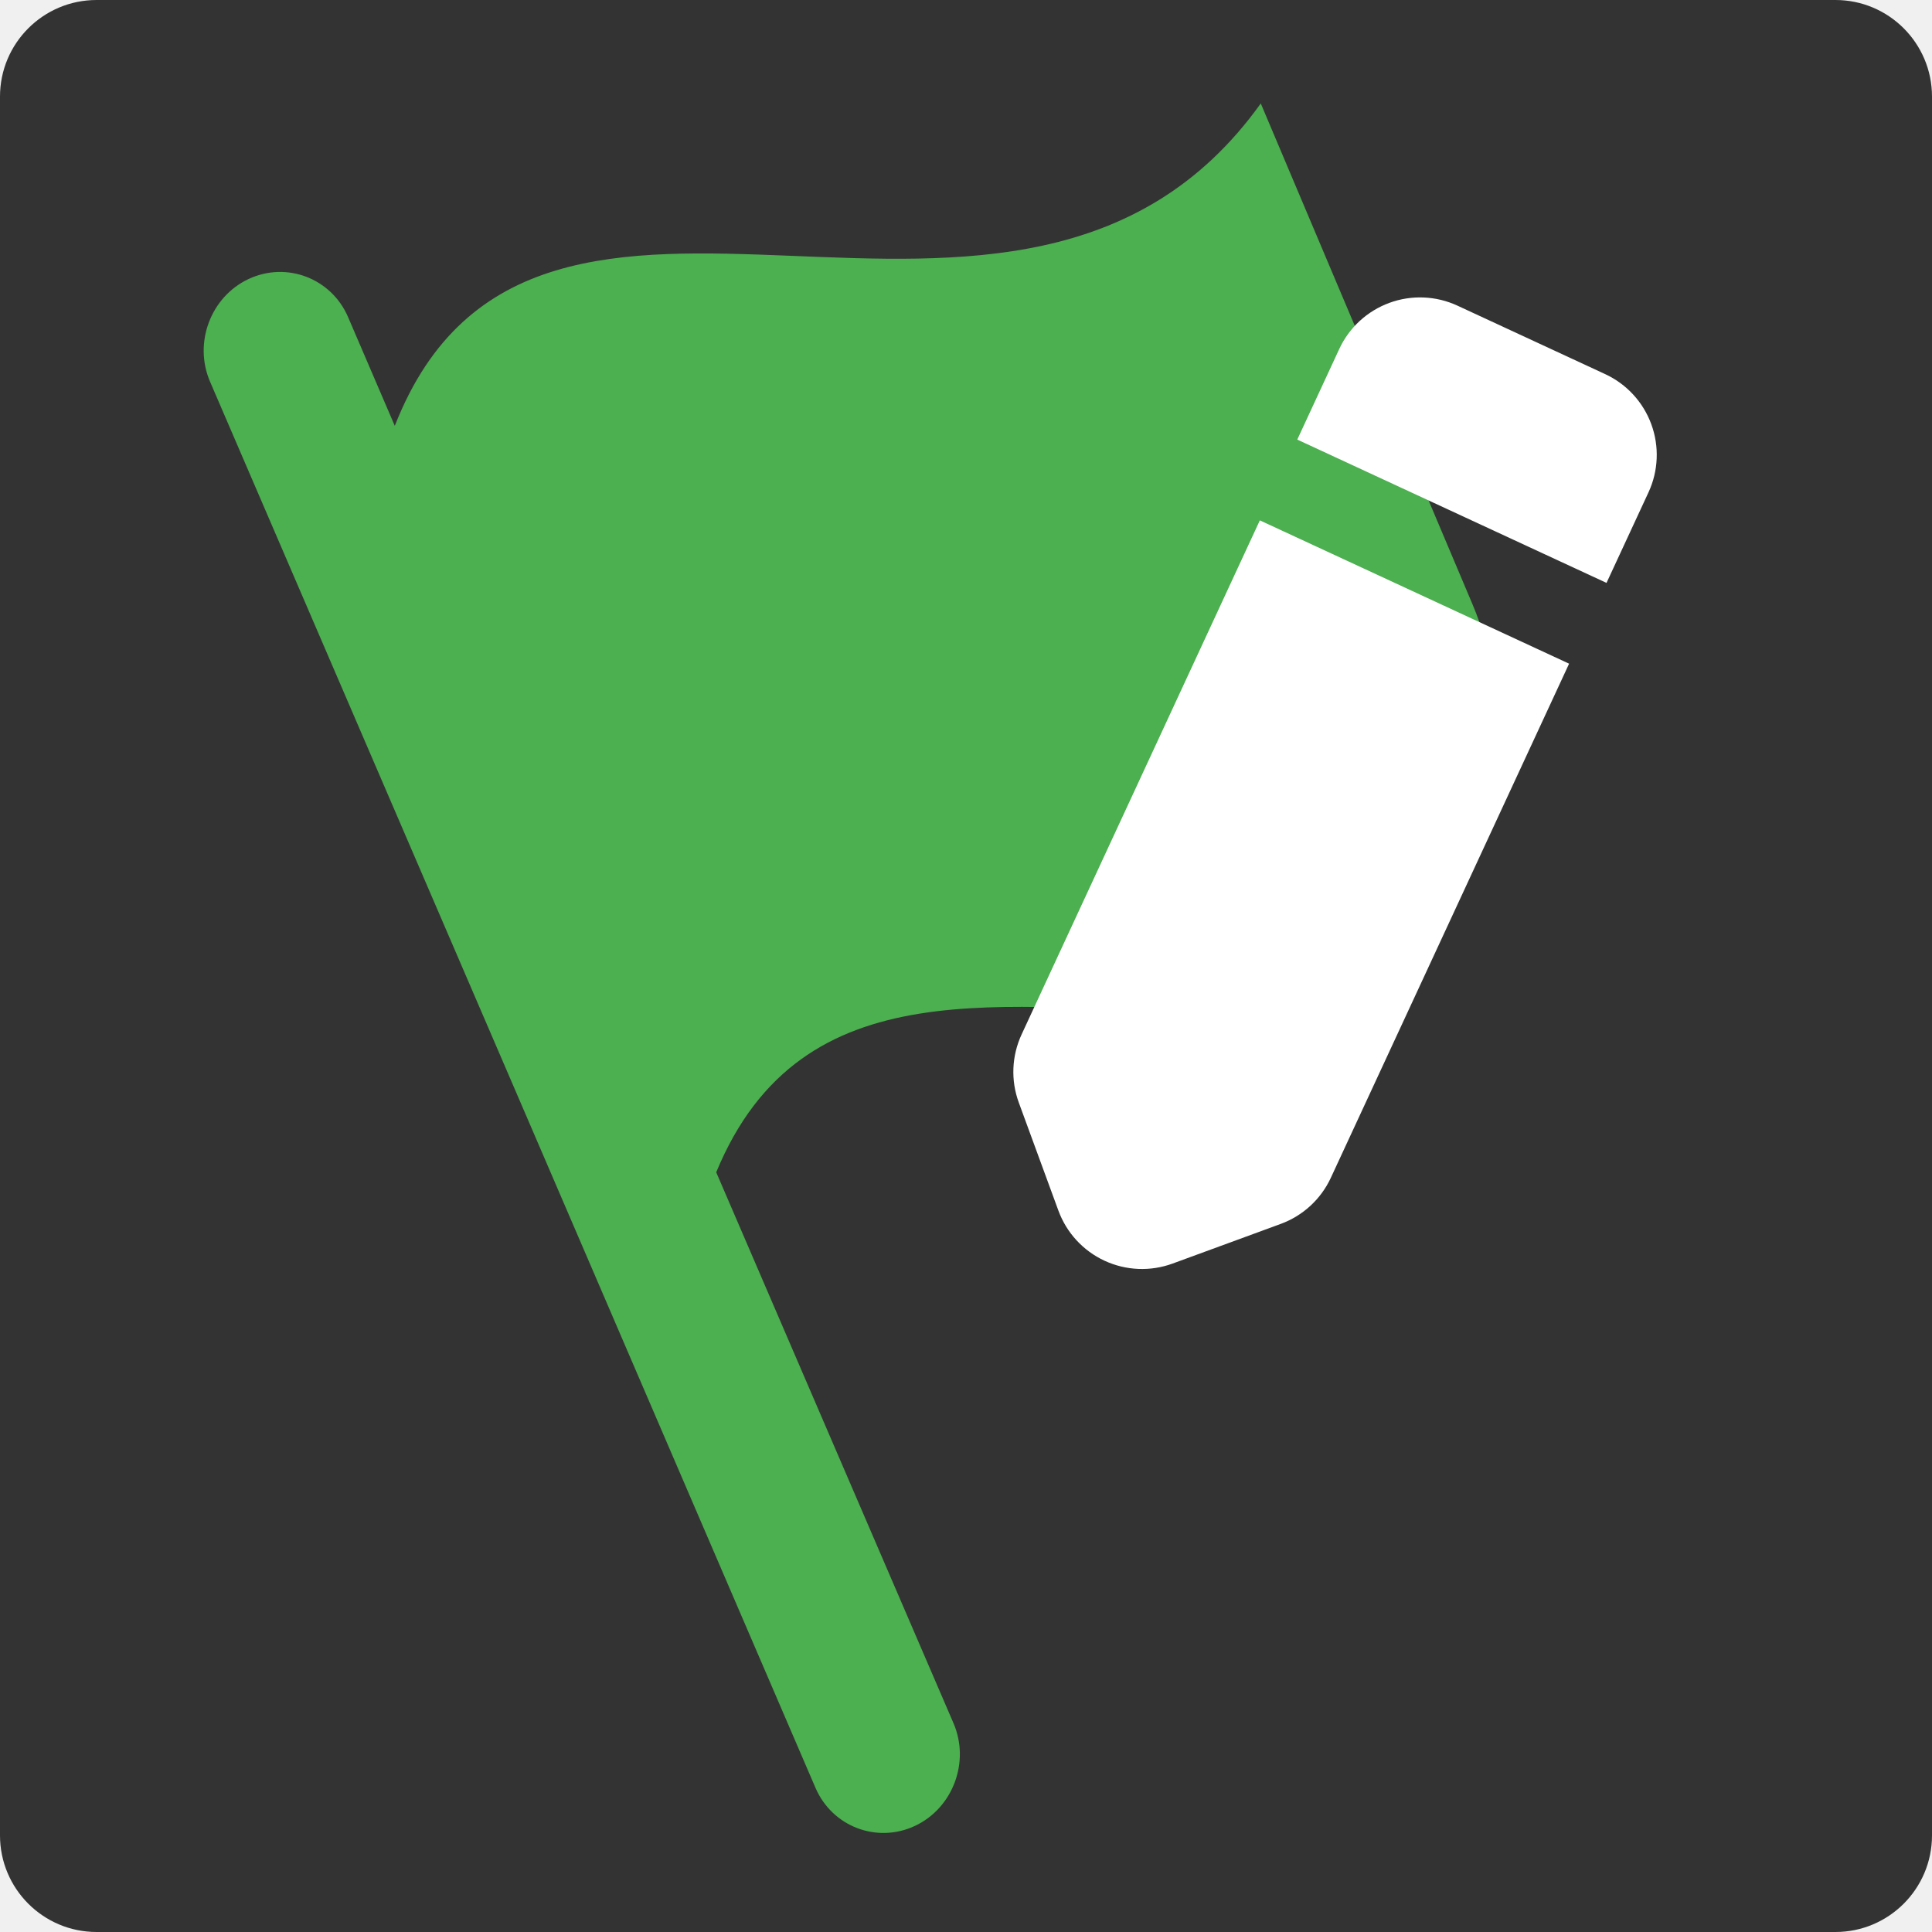
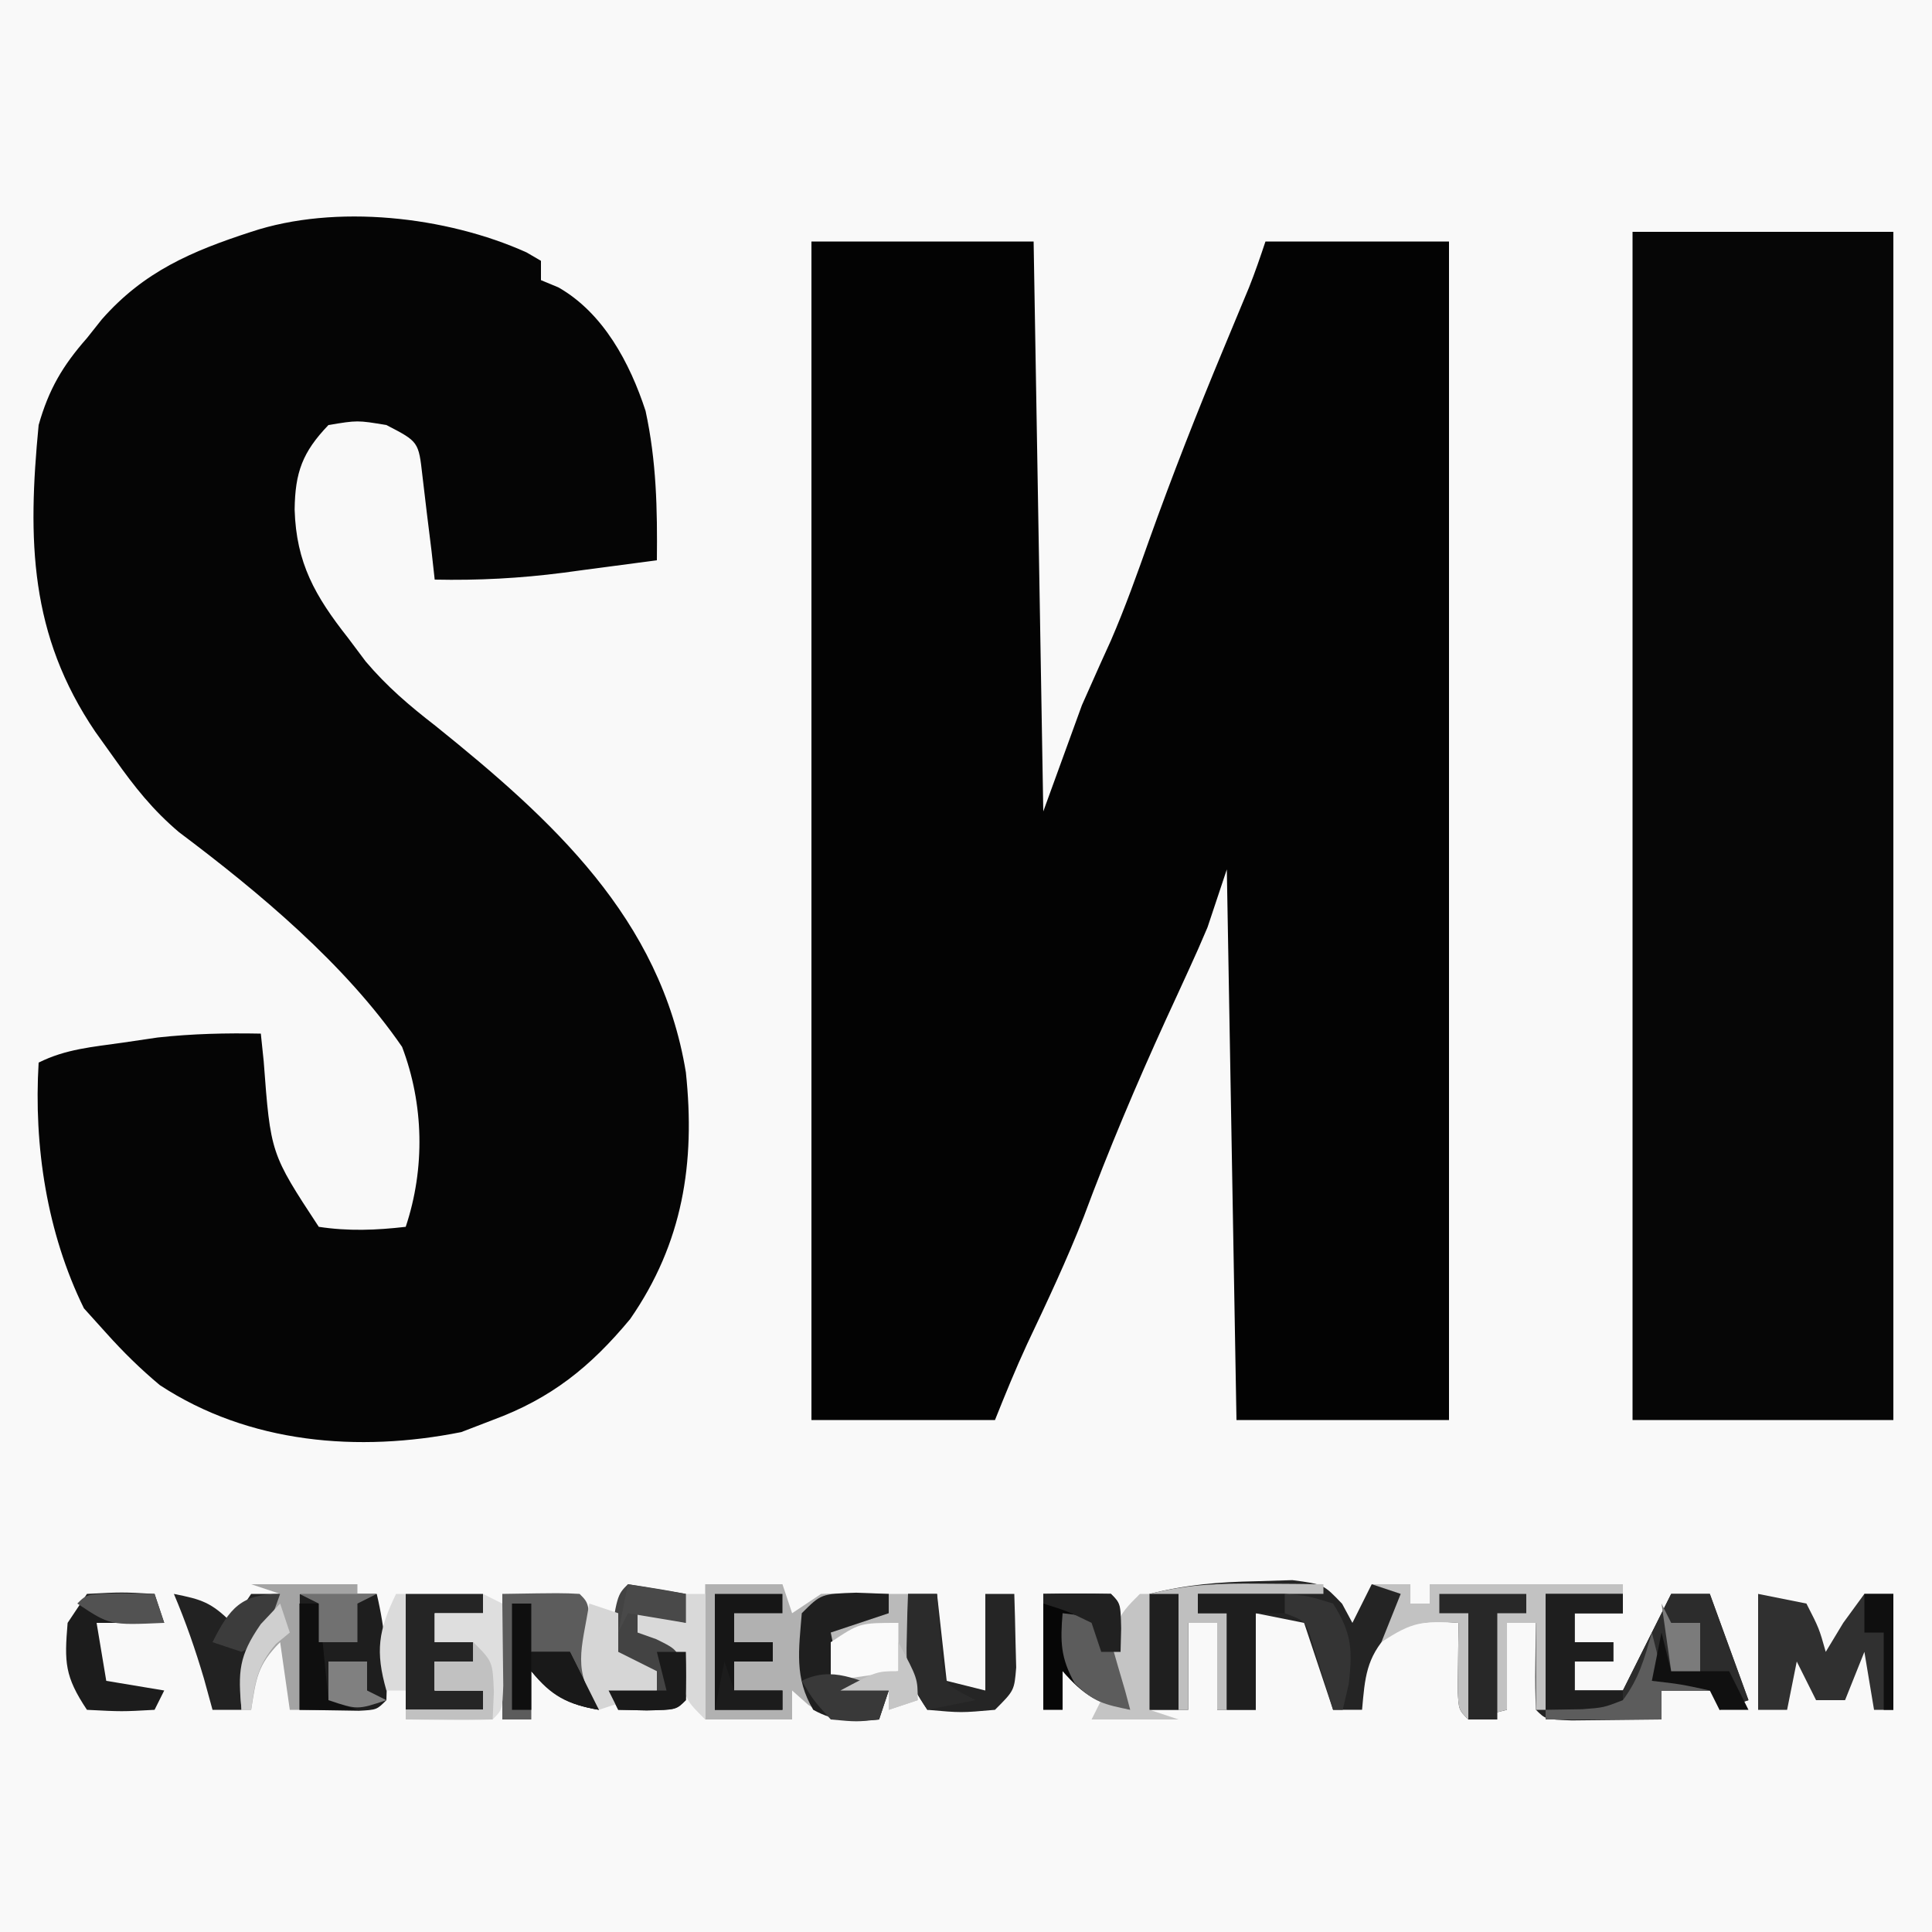
- <svg xmlns="http://www.w3.org/2000/svg" width="200" height="200" viewBox="0 0 200 200" fill="none">
-   <rect width="200" height="200" rx="10" fill="#333" />
-   <g opacity="1" transform="scale(1.3) translate(-30, -38)">
-     <path fill-rule="evenodd" clip-rule="evenodd" d="M147.259 86.125L130.396 46.237C111.129 73.133 72.709 43.132 61.437 71.909L57.718 63.251C56.391 60.162 52.834 58.8 49.806 60.212C46.778 61.624 45.397 65.3 46.724 68.389L71.095 124.97L94.936 180.363C96.262 183.452 99.819 184.814 102.847 183.402C105.875 181.99 107.257 178.314 105.93 175.225L87.033 131.349C93.879 114.773 110.168 118.514 126.264 118.594C142.552 118.692 153.714 101.387 147.259 86.125Z" fill="#4caf50" />
-   </g>
-   <g transform="scale(1.4) translate(-30, 00)">
-     <path fill-rule="evenodd" clip-rule="evenodd" d="M129.028 25.806C129.762 24.222 131.096 22.995 132.735 22.394C134.373 21.793 136.184 21.867 137.768 22.601L148.69 27.663C150.274 28.397 151.501 29.73 152.102 31.369C152.703 33.008 152.629 34.819 151.895 36.403L148.79 43.101L125.924 32.504L129.028 25.806ZM123.156 38.477L105.54 76.489C104.806 78.073 104.73 79.884 105.331 81.523L108.261 89.515C108.862 91.154 110.09 92.488 111.674 93.222C113.258 93.956 115.069 94.031 116.709 93.43L124.701 90.499C126.34 89.898 127.673 88.67 128.407 87.086L146.023 49.074L123.156 38.477Z" fill="#fff" />
-   </g>
+ <svg xmlns="http://www.w3.org/2000/svg" version="1.1" width="200" height="200">
+   <path d="M0 0 C66 0 132 0 200 0 C200 66 200 132 200 200 C134 200 68 200 0 200 C0 134 0 68 0 0 Z " fill="#F9F9F9" transform="translate(0,0)" />
+   <path d="M0 0 C7.59 0 15.18 0 23 0 C23.33 19.47 23.66 38.94 24 59 C25.32 55.37 26.64 51.74 28 48 C30 43.5 30 43.5 30.996 41.316 C32.481 37.891 33.725 34.389 34.973 30.871 C37.348 24.233 39.914 17.695 42.625 11.188 C43.243 9.702 43.86 8.217 44.477 6.73 C44.745 6.085 45.014 5.439 45.292 4.774 C45.918 3.204 46.466 1.603 47 0 C53.27 0 59.54 0 66 0 C66 40.26 66 80.52 66 122 C58.74 122 51.48 122 44 122 C43.67 103.19 43.34 84.38 43 65 C42.34 66.98 41.68 68.96 41 71 C40.363 72.512 39.701 74.014 39.012 75.504 C38.451 76.729 38.451 76.729 37.878 77.978 C37.289 79.257 37.289 79.257 36.688 80.562 C33.616 87.297 30.766 94.027 28.188 100.965 C26.434 105.445 24.391 109.778 22.332 114.125 C21.134 116.711 20.059 119.354 19 122 C12.73 122 6.46 122 0 122 C0 81.74 0 41.48 0 0 Z " fill="#030303" transform="translate(84,25)" />
+   <path d="M0 0 C0.495 0.289 0.99 0.578 1.5 0.875 C1.5 1.535 1.5 2.195 1.5 2.875 C2.096 3.123 2.691 3.37 3.305 3.625 C7.952 6.271 10.702 11.431 12.328 16.41 C13.457 21.627 13.556 26.556 13.5 31.875 C10.98 32.214 8.459 32.546 5.938 32.875 C5.233 32.97 4.529 33.066 3.803 33.164 C-0.674 33.742 -4.987 33.97 -9.5 33.875 C-9.61 32.888 -9.719 31.9 -9.832 30.883 C-10.07 28.961 -10.07 28.961 -10.312 27 C-10.463 25.724 -10.614 24.448 -10.77 23.133 C-11.168 19.597 -11.168 19.597 -14.5 17.875 C-17.5 17.375 -17.5 17.375 -20.5 17.875 C-23.191 20.681 -23.951 22.771 -24 26.625 C-23.837 32.172 -21.867 35.595 -18.5 39.875 C-17.888 40.691 -17.275 41.507 -16.645 42.348 C-14.426 44.962 -12.145 46.903 -9.438 49 C2.663 58.739 13.891 68.94 16.5 84.875 C17.497 94.269 16.184 102.561 10.734 110.422 C6.614 115.386 2.55 118.645 -3.5 120.875 C-4.572 121.287 -5.645 121.7 -6.75 122.125 C-17.368 124.249 -28.715 123.33 -37.957 117.262 C-39.975 115.573 -41.746 113.833 -43.5 111.875 C-44.263 111.029 -45.026 110.184 -45.812 109.312 C-49.643 101.511 -51.019 92.519 -50.5 83.875 C-47.682 82.466 -44.928 82.259 -41.812 81.812 C-40.012 81.548 -40.012 81.548 -38.176 81.277 C-34.583 80.884 -31.111 80.805 -27.5 80.875 C-27.402 81.816 -27.304 82.757 -27.203 83.727 C-26.488 93.282 -26.488 93.282 -21.5 100.875 C-18.434 101.341 -15.573 101.23 -12.5 100.875 C-10.482 94.822 -10.621 88.191 -12.875 82.25 C-18.763 73.689 -27.69 66.235 -35.973 60.02 C-38.696 57.709 -40.565 55.349 -42.625 52.438 C-43.288 51.511 -43.95 50.584 -44.633 49.629 C-51.439 39.591 -51.656 29.813 -50.5 17.875 C-49.451 14.179 -48.022 11.742 -45.5 8.875 C-44.738 7.916 -44.738 7.916 -43.961 6.938 C-39.611 1.989 -34.679 -0.116 -28.5 -2.125 C-19.779 -5.032 -8.293 -3.732 0 0 Z " fill="#050505" transform="translate(54.5,26.125)" />
+   <path d="M0 0 C8.91 0 17.82 0 27 0 C27 40.59 27 81.18 27 123 C18.09 123 9.18 123 0 123 C0 82.41 0 41.82 0 0 Z " fill="#060606" transform="translate(169,24)" />
+   <path d="M0 0 C1.228 -0.037 2.457 -0.075 3.723 -0.113 C6.938 0.312 6.938 0.312 8.871 2.332 C9.223 2.986 9.575 3.639 9.938 4.312 C10.598 2.993 11.258 1.673 11.938 0.312 C13.258 0.312 14.578 0.312 15.938 0.312 C15.938 0.973 15.938 1.633 15.938 2.312 C16.598 2.312 17.258 2.312 17.938 2.312 C17.938 1.653 17.938 0.993 17.938 0.312 C24.538 0.312 31.137 0.312 37.938 0.312 C37.938 1.302 37.938 2.292 37.938 3.312 C36.288 3.312 34.638 3.312 32.938 3.312 C32.938 4.303 32.938 5.293 32.938 6.312 C34.258 6.312 35.578 6.312 36.938 6.312 C36.938 6.973 36.938 7.633 36.938 8.312 C35.617 8.312 34.297 8.312 32.938 8.312 C32.938 9.303 32.938 10.293 32.938 11.312 C34.587 11.312 36.237 11.312 37.938 11.312 C39.587 8.012 41.237 4.713 42.938 1.312 C44.258 1.312 45.578 1.312 46.938 1.312 C48.258 4.942 49.578 8.572 50.938 12.312 C49.947 12.643 48.958 12.973 47.938 13.312 C47.938 12.652 47.938 11.992 47.938 11.312 C45.958 11.312 43.977 11.312 41.938 11.312 C41.938 12.303 41.938 13.293 41.938 14.312 C39.958 14.339 37.979 14.359 36 14.375 C34.898 14.387 33.796 14.398 32.66 14.41 C29.938 14.312 29.938 14.312 28.938 13.312 C28.866 11.793 28.854 10.271 28.875 8.75 C28.884 7.924 28.893 7.097 28.902 6.246 C28.914 5.608 28.926 4.97 28.938 4.312 C27.948 4.312 26.957 4.312 25.938 4.312 C25.938 7.282 25.938 10.252 25.938 13.312 C24.617 13.643 23.297 13.973 21.938 14.312 C20.938 13.312 20.938 13.312 20.84 11.246 C20.851 10.422 20.863 9.599 20.875 8.75 C20.884 7.924 20.893 7.097 20.902 6.246 C20.914 5.608 20.926 4.97 20.938 4.312 C18.053 4.072 16.301 4.131 13.688 5.438 C11.363 7.928 11.234 9.98 10.938 13.312 C9.947 13.312 8.957 13.312 7.938 13.312 C6.452 8.857 6.452 8.857 4.938 4.312 C3.288 3.982 1.637 3.652 -0.062 3.312 C-0.062 6.612 -0.062 9.912 -0.062 13.312 C-1.383 13.312 -2.703 13.312 -4.062 13.312 C-4.062 10.342 -4.062 7.372 -4.062 4.312 C-5.053 4.312 -6.043 4.312 -7.062 4.312 C-7.062 7.282 -7.062 10.252 -7.062 13.312 C-8.383 13.312 -9.703 13.312 -11.062 13.312 C-11.062 9.352 -11.062 5.393 -11.062 1.312 C-7.2 0.347 -3.967 0.079 0 0 Z " fill="#242424" transform="translate(130.0625,163.6875)" />
+   <path d="M0 0 C2.64 0 5.28 0 8 0 C8.33 0.99 8.66 1.98 9 3 C9.99 2.34 10.98 1.68 12 1 C14.332 0.921 16.668 0.912 19 1 C19 1.66 19 2.32 19 3 C17.02 3.66 15.04 4.32 13 5 C13.33 6.65 13.66 8.3 14 10 C15.65 10.33 17.3 10.66 19 11 C18.67 11.99 18.34 12.98 18 14 C14.854 14.262 13.382 14.248 10.688 12.5 C10.131 12.005 9.574 11.51 9 11 C9 11.99 9 12.98 9 14 C6.03 14 3.06 14 0 14 C0 9.38 0 4.76 0 0 Z " fill="#B1B1B1" transform="translate(73,164)" />
+   <path d="M0 0 C2.64 0 5.28 0 8 0 C8 0.66 8 1.32 8 2 C6.35 2 4.7 2 3 2 C3 2.99 3 3.98 3 5 C4.32 5 5.64 5 7 5 C7 5.66 7 6.32 7 7 C5.68 7 4.36 7 3 7 C3 7.99 3 8.98 3 10 C4.65 10 6.3 10 8 10 C9.65 6.7 11.3 3.4 13 0 C14.32 0 15.64 0 17 0 C18.32 3.63 19.64 7.26 21 11 C20.01 11.33 19.02 11.66 18 12 C18 11.34 18 10.68 18 10 C16.02 10 14.04 10 12 10 C12 10.99 12 11.98 12 13 C8.04 13 4.08 13 0 13 C0 8.71 0 4.42 0 0 Z " fill="#2C2C2C" transform="translate(160,165)" />
+   <path d="M0 0 C1.32 0 2.64 0 4 0 C4 0.66 4 1.32 4 2 C4.66 2 5.32 2 6 2 C6 1.34 6 0.68 6 0 C12.6 0 19.2 0 26 0 C26 0.33 26 0.66 26 1 C23.36 1 20.72 1 18 1 C18 4.96 18 8.92 18 13 C17.67 13 17.34 13 17 13 C17 10.03 17 7.06 17 4 C16.01 4 15.02 4 14 4 C14 6.97 14 9.94 14 13 C12.68 13.33 11.36 13.66 10 14 C9 13 9 13 8.902 10.934 C8.914 10.11 8.926 9.286 8.938 8.438 C8.947 7.611 8.956 6.785 8.965 5.934 C8.976 5.296 8.988 4.657 9 4 C5.284 3.799 4.228 3.848 1 6 C1.66 4.35 2.32 2.7 3 1 C2.01 0.67 1.02 0.34 0 0 Z " fill="#C2C2C2" transform="translate(142,164)" />
+   <path d="M0 0 C2.475 0.495 2.475 0.495 5 1 C6.312 3.562 6.312 3.562 7 6 C7.598 5.01 8.196 4.02 8.812 3 C9.895 1.515 9.895 1.515 11 0 C11.99 0 12.98 0 14 0 C14 3.96 14 7.92 14 12 C13.34 12 12.68 12 12 12 C11.67 10.02 11.34 8.04 11 6 C10.34 7.65 9.68 9.3 9 11 C8.01 11 7.02 11 6 11 C5.34 9.68 4.68 8.36 4 7 C3.67 8.65 3.34 10.3 3 12 C2.01 12 1.02 12 0 12 C0 8.04 0 4.08 0 0 Z " fill="#303030" transform="translate(182,165)" />
+   <path d="M0 0 C2.64 0 5.28 0 8 0 C8.878 3.732 9.174 7.167 9 11 C8 12 8 12 6.152 12.098 C4.102 12.065 2.051 12.033 0 12 C0 8.04 0 4.08 0 0 Z " fill="#1E1E1E" transform="translate(31,165)" />
+   <path d="M0 0 C6.152 -0.098 6.152 -0.098 8 0 C9 1 9 1 9 4.875 C8.979 5.574 8.959 6.272 8.938 6.992 C8.911 9.209 8.911 9.209 10 12 C6.73 11.436 5.174 10.5 3 8 C3 9.65 3 11.3 3 13 C2.01 13 1.02 13 0 13 C0 8.71 0 4.42 0 0 Z " fill="#5C5C5C" transform="translate(52,165)" />
+   <path d="M0 0 C2.333 -0.042 4.667 -0.041 7 0 C8 1 8 1 8 4.875 C7.979 5.574 7.959 6.272 7.938 6.992 C7.911 9.209 7.911 9.209 9 12 C5.73 11.436 4.174 10.5 2 8 C2 9.32 2 10.64 2 12 C1.34 12 0.68 12 0 12 C0 8.04 0 4.08 0 0 Z " fill="#060606" transform="translate(108,165)" />
+   <path d="M0 0 C1.895 0.014 1.895 0.014 3.828 0.027 C4.792 0.039 5.757 0.051 6.75 0.062 C6.75 0.393 6.75 0.723 6.75 1.062 C2.46 1.062 -1.83 1.062 -6.25 1.062 C-6.25 1.722 -6.25 2.382 -6.25 3.062 C-5.26 3.062 -4.27 3.062 -3.25 3.062 C-3.25 6.362 -3.25 9.662 -3.25 13.062 C-3.58 13.062 -3.91 13.062 -4.25 13.062 C-4.25 10.092 -4.25 7.122 -4.25 4.062 C-5.24 4.062 -6.23 4.062 -7.25 4.062 C-7.25 7.032 -7.25 10.002 -7.25 13.062 C-8.57 13.062 -9.89 13.062 -11.25 13.062 C-11.25 9.102 -11.25 5.143 -11.25 1.062 C-7.27 0.067 -4.085 -0.038 0 0 Z " fill="#BFBFBF" transform="translate(130.25,163.9375)" />
+   <path d="M0 0 C0.99 0 1.98 0 3 0 C3.33 2.97 3.66 5.94 4 9 C5.32 9.33 6.64 9.66 8 10 C8 6.7 8 3.4 8 0 C8.99 0 9.98 0 11 0 C11.054 1.625 11.093 3.25 11.125 4.875 C11.148 5.78 11.171 6.685 11.195 7.617 C11 10 11 10 9 12 C5.5 12.312 5.5 12.312 2 12 C-0.136 8.796 -0.231 7.981 -0.125 4.312 C-0.107 3.504 -0.089 2.696 -0.07 1.863 C-0.047 1.248 -0.024 0.634 0 0 Z " fill="#252525" transform="translate(94,165)" />
+   <path d="M0 0 C0.66 0 1.32 0 2 0 C2.33 3.63 2.66 7.26 3 11 C2.01 11.33 1.02 11.66 0 12 C0 11.34 0 10.68 0 10 C-0.784 10.041 -1.567 10.082 -2.375 10.125 C-5 10 -5 10 -7 8 C-6.444 3.444 -6.444 3.444 -5 2 C-3.334 1.959 -1.666 1.957 0 2 C0 1.34 0 0.68 0 0 Z " fill="#BABABA" transform="translate(92,165)" />
+   <path d="M0 0 C2.007 0.287 4.009 0.619 6 1 C6 1.99 6 2.98 6 4 C4.35 3.67 2.7 3.34 1 3 C2.255 5.511 3.501 5.871 6 7 C6.043 8.666 6.041 10.334 6 12 C5 13 5 13 1.938 13.062 C0.968 13.042 -0.001 13.021 -1 13 C-1.33 12.34 -1.66 11.68 -2 11 C-0.35 11 1.3 11 3 11 C1.745 8.489 0.499 8.129 -2 7 C-1.125 1.125 -1.125 1.125 0 0 Z " fill="#434343" transform="translate(65,164)" />
+   <path d="M0 0 C2.64 0 5.28 0 8 0 C8 0.66 8 1.32 8 2 C6.35 2 4.7 2 3 2 C3 2.99 3 3.98 3 5 C4.32 5 5.64 5 7 5 C7 5.66 7 6.32 7 7 C5.68 7 4.36 7 3 7 C3 7.99 3 8.98 3 10 C4.65 10 6.3 10 8 10 C8 10.66 8 11.32 8 12 C5.36 12 2.72 12 0 12 C0 8.04 0 4.08 0 0 Z " fill="#1E1E1E" transform="translate(160,165)" />
+   <path d="M0 0 C2.64 0 5.28 0 8 0 C8 0.66 8 1.32 8 2 C6.35 2 4.7 2 3 2 C3 2.99 3 3.98 3 5 C4.32 5 5.64 5 7 5 C7 5.66 7 6.32 7 7 C5.68 7 4.36 7 3 7 C3 7.99 3 8.98 3 10 C4.65 10 6.3 10 8 10 C8 10.66 8 11.32 8 12 C5.36 12 2.72 12 0 12 C0 8.04 0 4.08 0 0 Z " fill="#252525" transform="translate(42,165)" />
+   <path d="M0 0 C0.66 0.33 1.32 0.66 2 1 C2.027 2.812 2.046 4.625 2.062 6.438 C2.074 7.447 2.086 8.456 2.098 9.496 C2 12 2 12 1 13 C-0.519 13.072 -2.042 13.084 -3.562 13.062 C-4.389 13.053 -5.215 13.044 -6.066 13.035 C-6.704 13.024 -7.343 13.012 -8 13 C-8 12.67 -8 12.34 -8 12 C-5.36 12 -2.72 12 0 12 C0 11.34 0 10.68 0 10 C-1.65 10 -3.3 10 -5 10 C-5 9.01 -5 8.02 -5 7 C-3.68 7 -2.36 7 -1 7 C-1 6.34 -1 5.68 -1 5 C-2.32 5 -3.64 5 -5 5 C-5 4.01 -5 3.02 -5 2 C-3.35 2 -1.7 2 0 2 C0 1.34 0 0.68 0 0 Z " fill="#DEDEDE" transform="translate(50,165)" />
+   <path d="M0 0 C3.625 -0.188 3.625 -0.188 7 0 C7.33 0.99 7.66 1.98 8 3 C5.69 3 3.38 3 1 3 C1.33 4.98 1.66 6.96 2 9 C4.97 9.495 4.97 9.495 8 10 C7.67 10.66 7.34 11.32 7 12 C3.625 12.188 3.625 12.188 0 12 C-2.313 8.53 -2.34 7.075 -2 3 C-1.34 2.01 -0.68 1.02 0 0 Z " fill="#1C1C1C" transform="translate(9,165)" />
+   <path d="M0 0 C1.671 0.062 1.671 0.062 3.375 0.125 C3.375 0.785 3.375 1.445 3.375 2.125 C1.395 2.785 -0.585 3.445 -2.625 4.125 C-2.295 5.775 -1.965 7.425 -1.625 9.125 C0.025 9.455 1.675 9.785 3.375 10.125 C3.045 11.115 2.715 12.105 2.375 13.125 C-0.291 13.341 -2.065 13.434 -4.438 12.125 C-6.411 8.801 -5.928 5.944 -5.625 2.125 C-3.625 0.125 -3.625 0.125 0 0 Z " fill="#1F1F1F" transform="translate(88.625,164.875)" />
+   <path d="M0 0 C2.867 0.573 3.861 0.861 6 3 C6.66 2.01 7.32 1.02 8 0 C8.99 0 9.98 0 11 0 C10.567 1.021 10.567 1.021 10.125 2.062 C8.874 5.329 7.926 8.628 7 12 C6.01 12 5.02 12 4 12 C3.567 10.422 3.567 10.422 3.125 8.812 C2.228 5.772 1.236 2.913 0 0 Z " fill="#222222" transform="translate(18,165)" />
+   <path d="M0 0 C2.31 0 4.62 0 7 0 C7 0.66 7 1.32 7 2 C5.35 2 3.7 2 2 2 C2 2.99 2 3.98 2 5 C3.32 5 4.64 5 6 5 C6 5.66 6 6.32 6 7 C4.68 7 3.36 7 2 7 C2 7.99 2 8.98 2 10 C3.65 10 5.3 10 7 10 C7 10.66 7 11.32 7 12 C4.69 12 2.38 12 0 12 C0 8.04 0 4.08 0 0 Z " fill="#161616" transform="translate(74,165)" />
+   <path d="M0 0 C2.97 0 5.94 0 9 0 C9 0.66 9 1.32 9 2 C8.01 2 7.02 2 6 2 C6 5.63 6 9.26 6 13 C5.01 13 4.02 13 3 13 C3 9.37 3 5.74 3 2 C2.01 2 1.02 2 0 2 C0 1.34 0 0.68 0 0 Z " fill="#282828" transform="translate(149,165)" />
+   <path d="M0 0 C2.97 0 5.94 0 9 0 C9 0.66 9 1.32 9 2 C8.01 2 7.02 2 6 2 C6 5.3 6 8.6 6 12 C5.01 12 4.02 12 3 12 C3 8.7 3 5.4 3 2 C2.01 2 1.02 2 0 2 C0 1.34 0 0.68 0 0 Z " fill="#1E1E1E" transform="translate(124,165)" />
+   <path d="M0 0 C0.66 0 1.32 0 2 0 C2 1.65 2 3.3 2 5 C3.32 5 4.64 5 6 5 C6.99 6.98 7.98 8.96 9 11 C5.73 10.436 4.174 9.5 2 7 C2 8.32 2 9.64 2 11 C1.34 11 0.68 11 0 11 C0 7.37 0 3.74 0 0 Z " fill="#0F0F0F" transform="translate(53,166)" />
+   <path d="M0 0 C3.63 0 7.26 0 11 0 C11 0.33 11 0.66 11 1 C9.02 1 7.04 1 5 1 C5 4.96 5 8.92 5 13 C4.67 13 4.34 13 4 13 C3.67 10.69 3.34 8.38 3 6 C0.64 8.36 0.509 9.779 0 13 C-0.33 13 -0.66 13 -1 13 C-1.504 7.706 -0.189 5.186 3 1 C2.01 0.67 1.02 0.34 0 0 Z " fill="#A4A4A4" transform="translate(26,164)" />
+   <path d="M0 0 C0.99 0.33 1.98 0.66 3 1 C3 2.32 3 3.64 3 5 C4.32 5.66 5.64 6.32 7 7 C7 7.66 7 8.32 7 9 C5.02 9.66 3.04 10.32 1 11 C-1.786 6.82 -0.796 4.853 0 0 Z " fill="#D6D6D6" transform="translate(61,166)" />
+   <path d="M0 0 C0.33 0 0.66 0 1 0 C1 3.96 1 7.92 1 12 C1.99 12.33 2.98 12.66 4 13 C1.03 13 -1.94 13 -5 13 C-4.67 12.34 -4.34 11.68 -4 11 C-3.01 11.33 -2.02 11.66 -1 12 C-1.66 11.01 -2.32 10.02 -3 9 C-2.547 2.547 -2.547 2.547 0 0 Z " fill="#C4C4C4" transform="translate(118,165)" />
+   <path d="M0 0 C0.99 0 1.98 0 3 0 C3.037 0.626 3.075 1.253 3.113 1.898 C3.179 2.716 3.245 3.533 3.312 4.375 C3.371 5.187 3.429 5.999 3.488 6.836 C3.83 9.379 3.83 9.379 7 11 C5.35 11.33 3.7 11.66 2 12 C-0.136 8.796 -0.231 7.981 -0.125 4.312 C-0.107 3.504 -0.089 2.696 -0.07 1.863 C-0.047 1.248 -0.024 0.634 0 0 Z " fill="#2B2B2B" transform="translate(94,165)" />
+   <path d="M0 0 C1.891 0.215 1.891 0.215 4 1 C5.047 3.066 5.047 3.066 5.75 5.562 C5.992 6.389 6.235 7.215 6.484 8.066 C6.655 8.704 6.825 9.343 7 10 C4.347 9.452 3.212 9.212 1.25 7.25 C-0.211 4.621 -0.247 2.963 0 0 Z " fill="#5C5C5C" transform="translate(110,167)" />
+   <path d="M0 0 C0.66 0 1.32 0 2 0 C2 4.29 2 8.58 2 13 C0 11 0 11 -0.375 8.5 C-0.736 5.835 -0.736 5.835 -3.062 4.688 C-3.702 4.461 -4.341 4.234 -5 4 C-5 3.34 -5 2.68 -5 2 C-2.525 2.495 -2.525 2.495 0 3 C0 2.01 0 1.02 0 0 Z " fill="#D9D9D9" transform="translate(71,165)" />
+   <path d="M0 0 C0.99 0 1.98 0 3 0 C3 3.96 3 7.92 3 12 C2.01 12 1.02 12 0 12 C0 8.04 0 4.08 0 0 Z " fill="#1F1F1F" transform="translate(119,165)" />
+   <path d="M0 0 C0 1.65 0 3.3 0 5 C-2.31 5.33 -4.62 5.66 -7 6 C-7 4.68 -7 3.36 -7 2 C-4 0 -4 0 0 0 Z " fill="#FAFAFA" transform="translate(93,168)" />
+   <path d="M0 0 C0.33 1.32 0.66 2.64 1 4 C2.65 4.33 4.3 4.66 6 5 C6 5.33 6 5.66 6 6 C4.35 6 2.7 6 1 6 C1 6.99 1 7.98 1 9 C-2.96 9 -6.92 9 -11 9 C-11 8.67 -11 8.34 -11 8 C-9.742 7.979 -8.484 7.959 -7.188 7.938 C-4.983 7.77 -4.983 7.77 -3 7 C-1.31 4.71 -0.81 2.786 0 0 Z " fill="#5C5C5C" transform="translate(171,169)" />
+   <path d="M0 0 C0.66 0 1.32 0 2 0 C2.33 3.3 2.66 6.6 3 10 C3.99 10.33 4.98 10.66 6 11 C4.02 11 2.04 11 0 11 C0 7.37 0 3.74 0 0 Z " fill="#0F0F0F" transform="translate(31,166)" />
+   <path d="M0 0 C2 2 2 2 2.125 5.125 C2.084 6.074 2.042 7.022 2 8 C-0.97 8 -3.94 8 -7 8 C-7 7.67 -7 7.34 -7 7 C-4.36 7 -1.72 7 1 7 C1 6.34 1 5.68 1 5 C-0.65 5 -2.3 5 -4 5 C-4 4.01 -4 3.02 -4 2 C-2.68 2 -1.36 2 0 2 C0 1.34 0 0.68 0 0 Z " fill="#C1C1C1" transform="translate(49,170)" />
+   <path d="M0 0 C2.375 0.188 2.375 0.188 5 1 C6.922 4.057 7.032 5.713 6.625 9.312 C6.419 10.199 6.213 11.086 6 12 C5.67 12 5.34 12 5 12 C4.807 11.362 4.613 10.724 4.414 10.066 C4.154 9.24 3.893 8.414 3.625 7.562 C3.37 6.739 3.115 5.915 2.852 5.066 C2.191 2.822 2.191 2.822 0 2 C0 1.34 0 0.68 0 0 Z " fill="#343434" transform="translate(133,165)" />
+   <path d="M0 0 C-0.33 0.99 -0.66 1.98 -1 3 C-3.312 3.25 -3.312 3.25 -6 3 C-7.812 1 -7.812 1 -9 -1 C-5.799 -2.6 -3.277 -1.032 0 0 Z " fill="#393939" transform="translate(92,175)" />
+   <path d="M0 0 C2.64 0 5.28 0 8 0 C7.01 0.495 7.01 0.495 6 1 C6 2.32 6 3.64 6 5 C4.68 5 3.36 5 2 5 C2 3.68 2 2.36 2 1 C1.34 0.67 0.68 0.34 0 0 Z " fill="#717171" transform="translate(31,165)" />
+   <path d="M0 0 C0.99 0 1.98 0 3 0 C3.043 1.666 3.041 3.334 3 5 C2 6 2 6 -1.062 6.062 C-2.032 6.042 -3.001 6.021 -4 6 C-4.33 5.34 -4.66 4.68 -5 4 C-3.02 4 -1.04 4 1 4 C0.67 2.68 0.34 1.36 0 0 Z " fill="#1A1A1A" transform="translate(68,171)" />
+   <path d="M0 0 C2.333 -0.042 4.667 -0.041 7 0 C8 1 8 1 8.062 3.562 C8.042 4.367 8.021 5.171 8 6 C7.34 6 6.68 6 6 6 C5.67 5.01 5.34 4.02 5 3 C2.496 1.781 2.496 1.781 0 1 C0 0.67 0 0.34 0 0 Z " fill="#212121" transform="translate(108,165)" />
+   <path d="M0 0 C2.97 0.495 2.97 0.495 6 1 C6 1.99 6 2.98 6 4 C3.03 3.505 3.03 3.505 0 3 C-0.33 3.66 -0.66 4.32 -1 5 C-0.67 3.35 -0.34 1.7 0 0 Z " fill="#494949" transform="translate(65,164)" />
+   <path d="M0 0 C1.32 0 2.64 0 4 0 C4 0.99 4 1.98 4 3 C4.66 3.33 5.32 3.66 6 4 C3 5 3 5 0 4 C0 2.68 0 1.36 0 0 Z " fill="#808080" transform="translate(34,172)" />
+   <path d="M0 0 C0.33 1.32 0.66 2.64 1 4 C2.98 4 4.96 4 7 4 C7.66 5.32 8.32 6.64 9 8 C8.01 8 7.02 8 6 8 C5.67 7.34 5.34 6.68 5 6 C1.971 5.342 1.971 5.342 -1 5 C-0.67 3.35 -0.34 1.7 0 0 Z " fill="#101010" transform="translate(172,169)" />
+   <path d="M0 0 C1.32 0 2.64 0 4 0 C4.99 1.98 5.98 3.96 7 6 C3.757 5.441 2.069 4.587 0 2 C0 1.34 0 0.68 0 0 Z " fill="#191919" transform="translate(55,171)" />
+   <path d="M0 0 C0.99 0 1.98 0 3 0 C3 3.96 3 7.92 3 12 C2.67 12 2.34 12 2 12 C2 9.36 2 6.72 2 4 C1.34 4 0.68 4 0 4 C0 2.68 0 1.36 0 0 Z " fill="#0F0F0F" transform="translate(193,165)" />
+   <path d="M0 0 C-1.75 4.875 -1.75 4.875 -4 6 C-4.99 5.67 -5.98 5.34 -7 5 C-5.246 1.491 -4.023 0 0 0 Z " fill="#3C3C3C" transform="translate(29,165)" />
+   <path d="M0 0 C0.33 0 0.66 0 1 0 C1 3.3 1 6.6 1 10 C0.34 10 -0.32 10 -1 10 C-2.158 5.946 -1.837 3.782 0 0 Z " fill="#DBDBDB" transform="translate(41,165)" />
+   <path d="M0 0 C1.134 0.021 2.269 0.041 3.438 0.062 C3.768 1.052 4.098 2.042 4.438 3.062 C-1.188 3.312 -1.188 3.312 -4.562 1.062 C-3.562 0.062 -3.562 0.062 0 0 Z " fill="#525252" transform="translate(12.5625,164.9375)" />
+   <path d="M0 0 C2 3.75 2 3.75 2 6 C1.01 6.33 0.02 6.66 -1 7 C-1 6.34 -1 5.68 -1 5 C-2.65 5 -4.3 5 -6 5 C-2.25 3 -2.25 3 0 3 C0 2.01 0 1.02 0 0 Z " fill="#C6C6C6" transform="translate(93,170)" />
+   <path d="M0 0 C0.33 0.66 0.66 1.32 1 2 C1.99 2 2.98 2 4 2 C4 3.65 4 5.3 4 7 C3.01 7 2.02 7 1 7 C0.67 4.69 0.34 2.38 0 0 Z " fill="#7B7B7B" transform="translate(172,166)" />
+   <path d="M0 0 C0.33 0.99 0.66 1.98 1 3 C2.65 3 4.3 3 6 3 C6 3.66 6 4.32 6 5 C3.69 5 1.38 5 -1 5 C-0.67 3.35 -0.34 1.7 0 0 Z " fill="#1C1C1C" transform="translate(75,172)" />
+   <path d="M0 0 C0.33 0.99 0.66 1.98 1 3 C0.526 3.392 0.051 3.784 -0.438 4.188 C-2.352 6.408 -2.613 8.134 -3 11 C-3.33 11 -3.66 11 -4 11 C-4.366 7.062 -4.302 5.435 -2 2.125 C-1.34 1.424 -0.68 0.723 0 0 Z " fill="#CFCFCF" transform="translate(29,166)" />
</svg>
